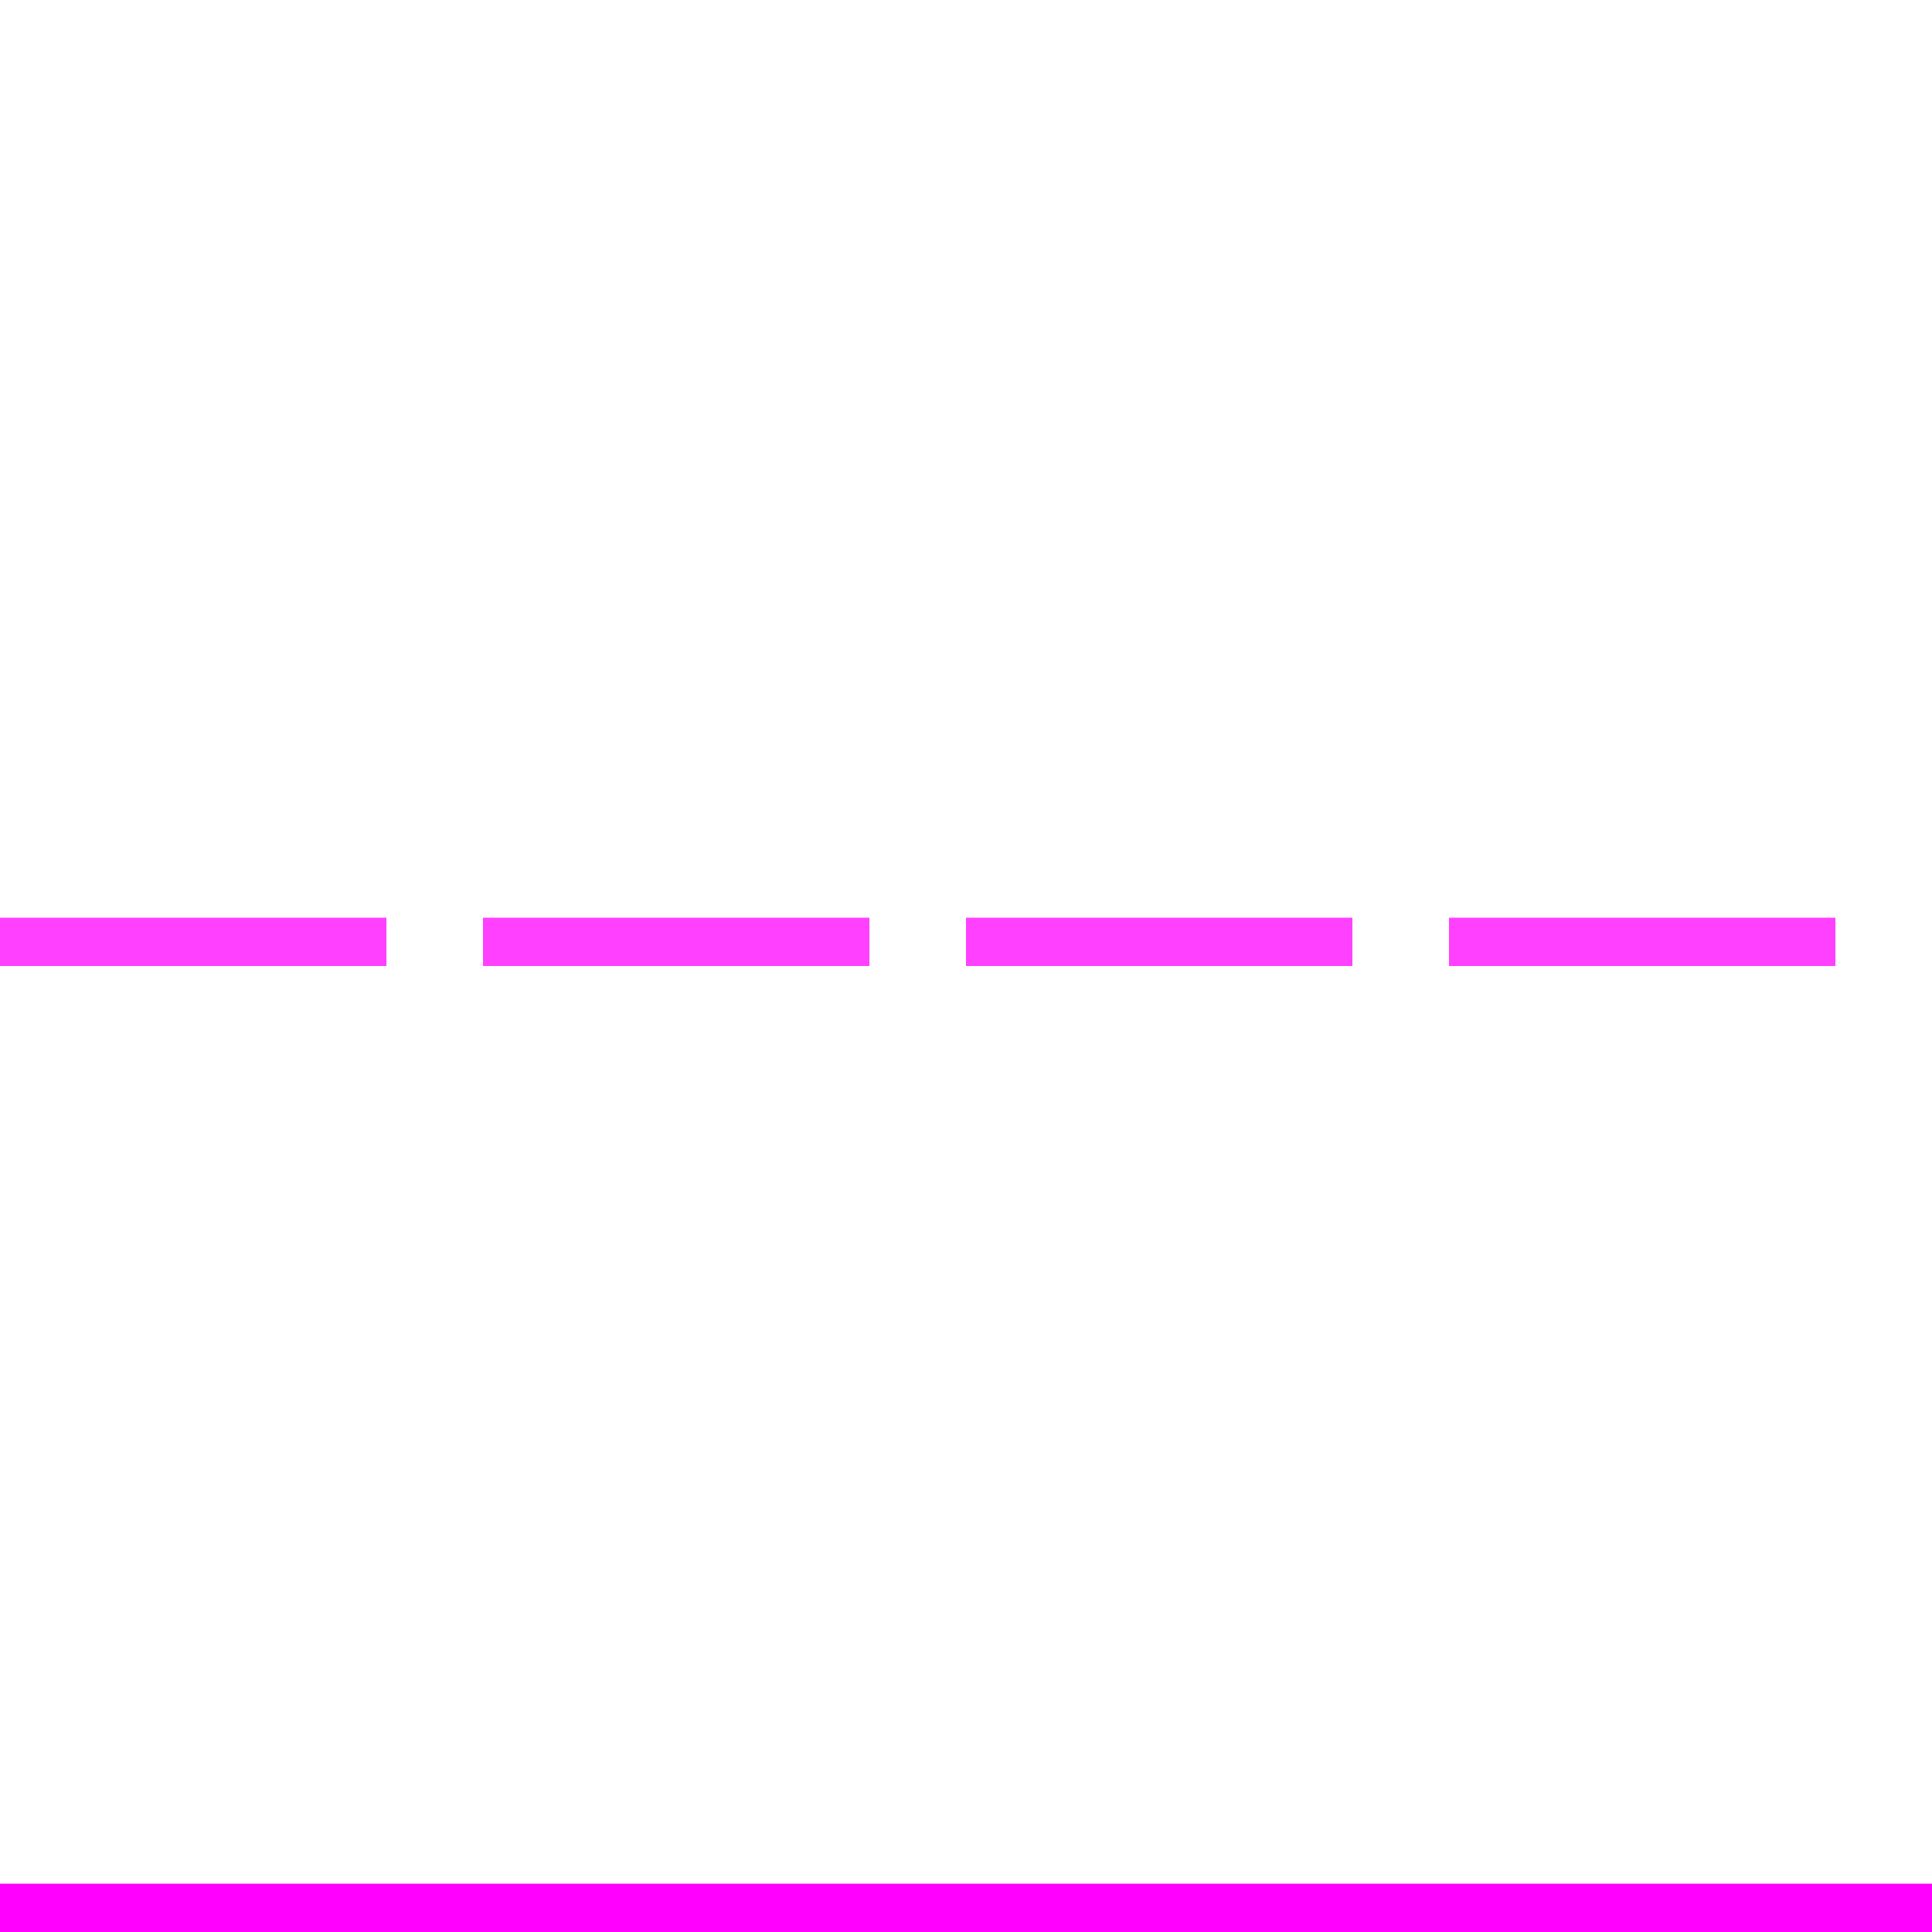
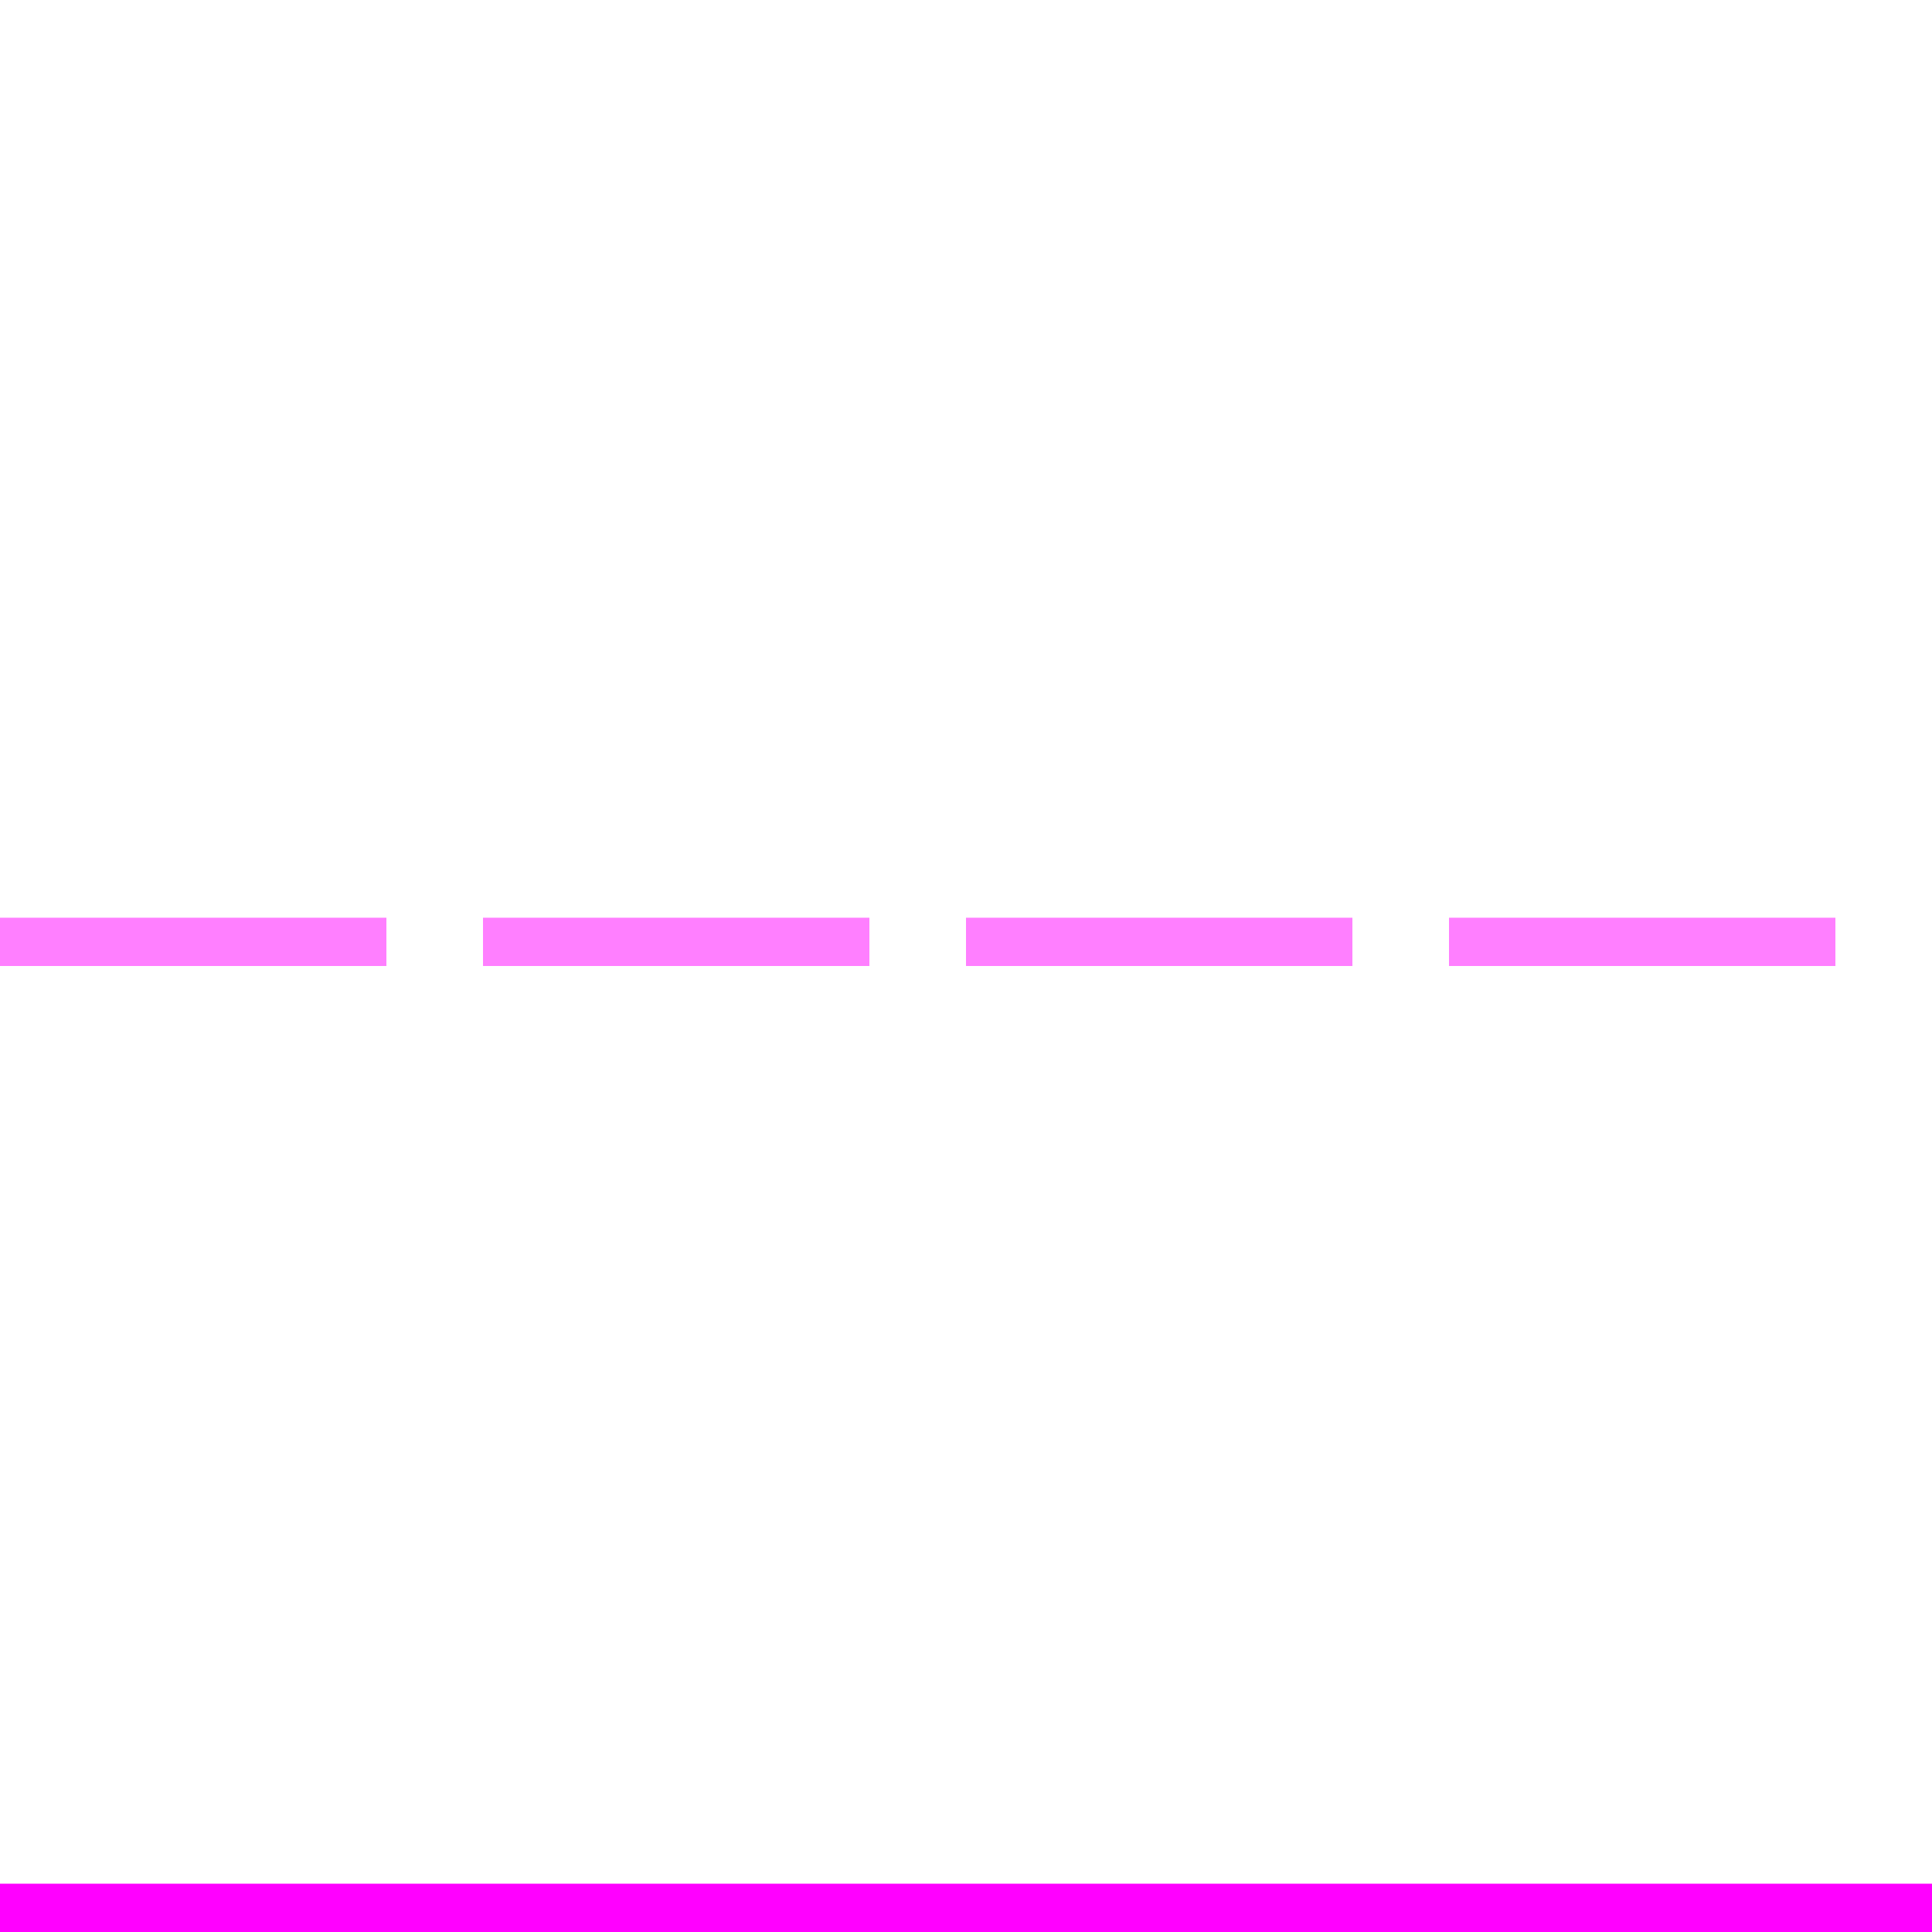
<svg xmlns="http://www.w3.org/2000/svg" width="40" height="40" viewBox="0 0 40 40">
  <g fill="none" stroke-miter-limit="10">
-     <line stroke="rgba(255,0,255,0.75)" stroke-dasharray="8, 2" x1="0" y1="19.5" x2="40" y2="19.5" />
+     <line stroke="rgba(255,0,255,0.5)" stroke-dasharray="8, 2" x1="0" y1="19.5" x2="40" y2="19.5" />
    <line stroke="rgb(255,0,255)" x1="0" y1="39.5" x2="40" y2="39.5" />
  </g>
</svg>
